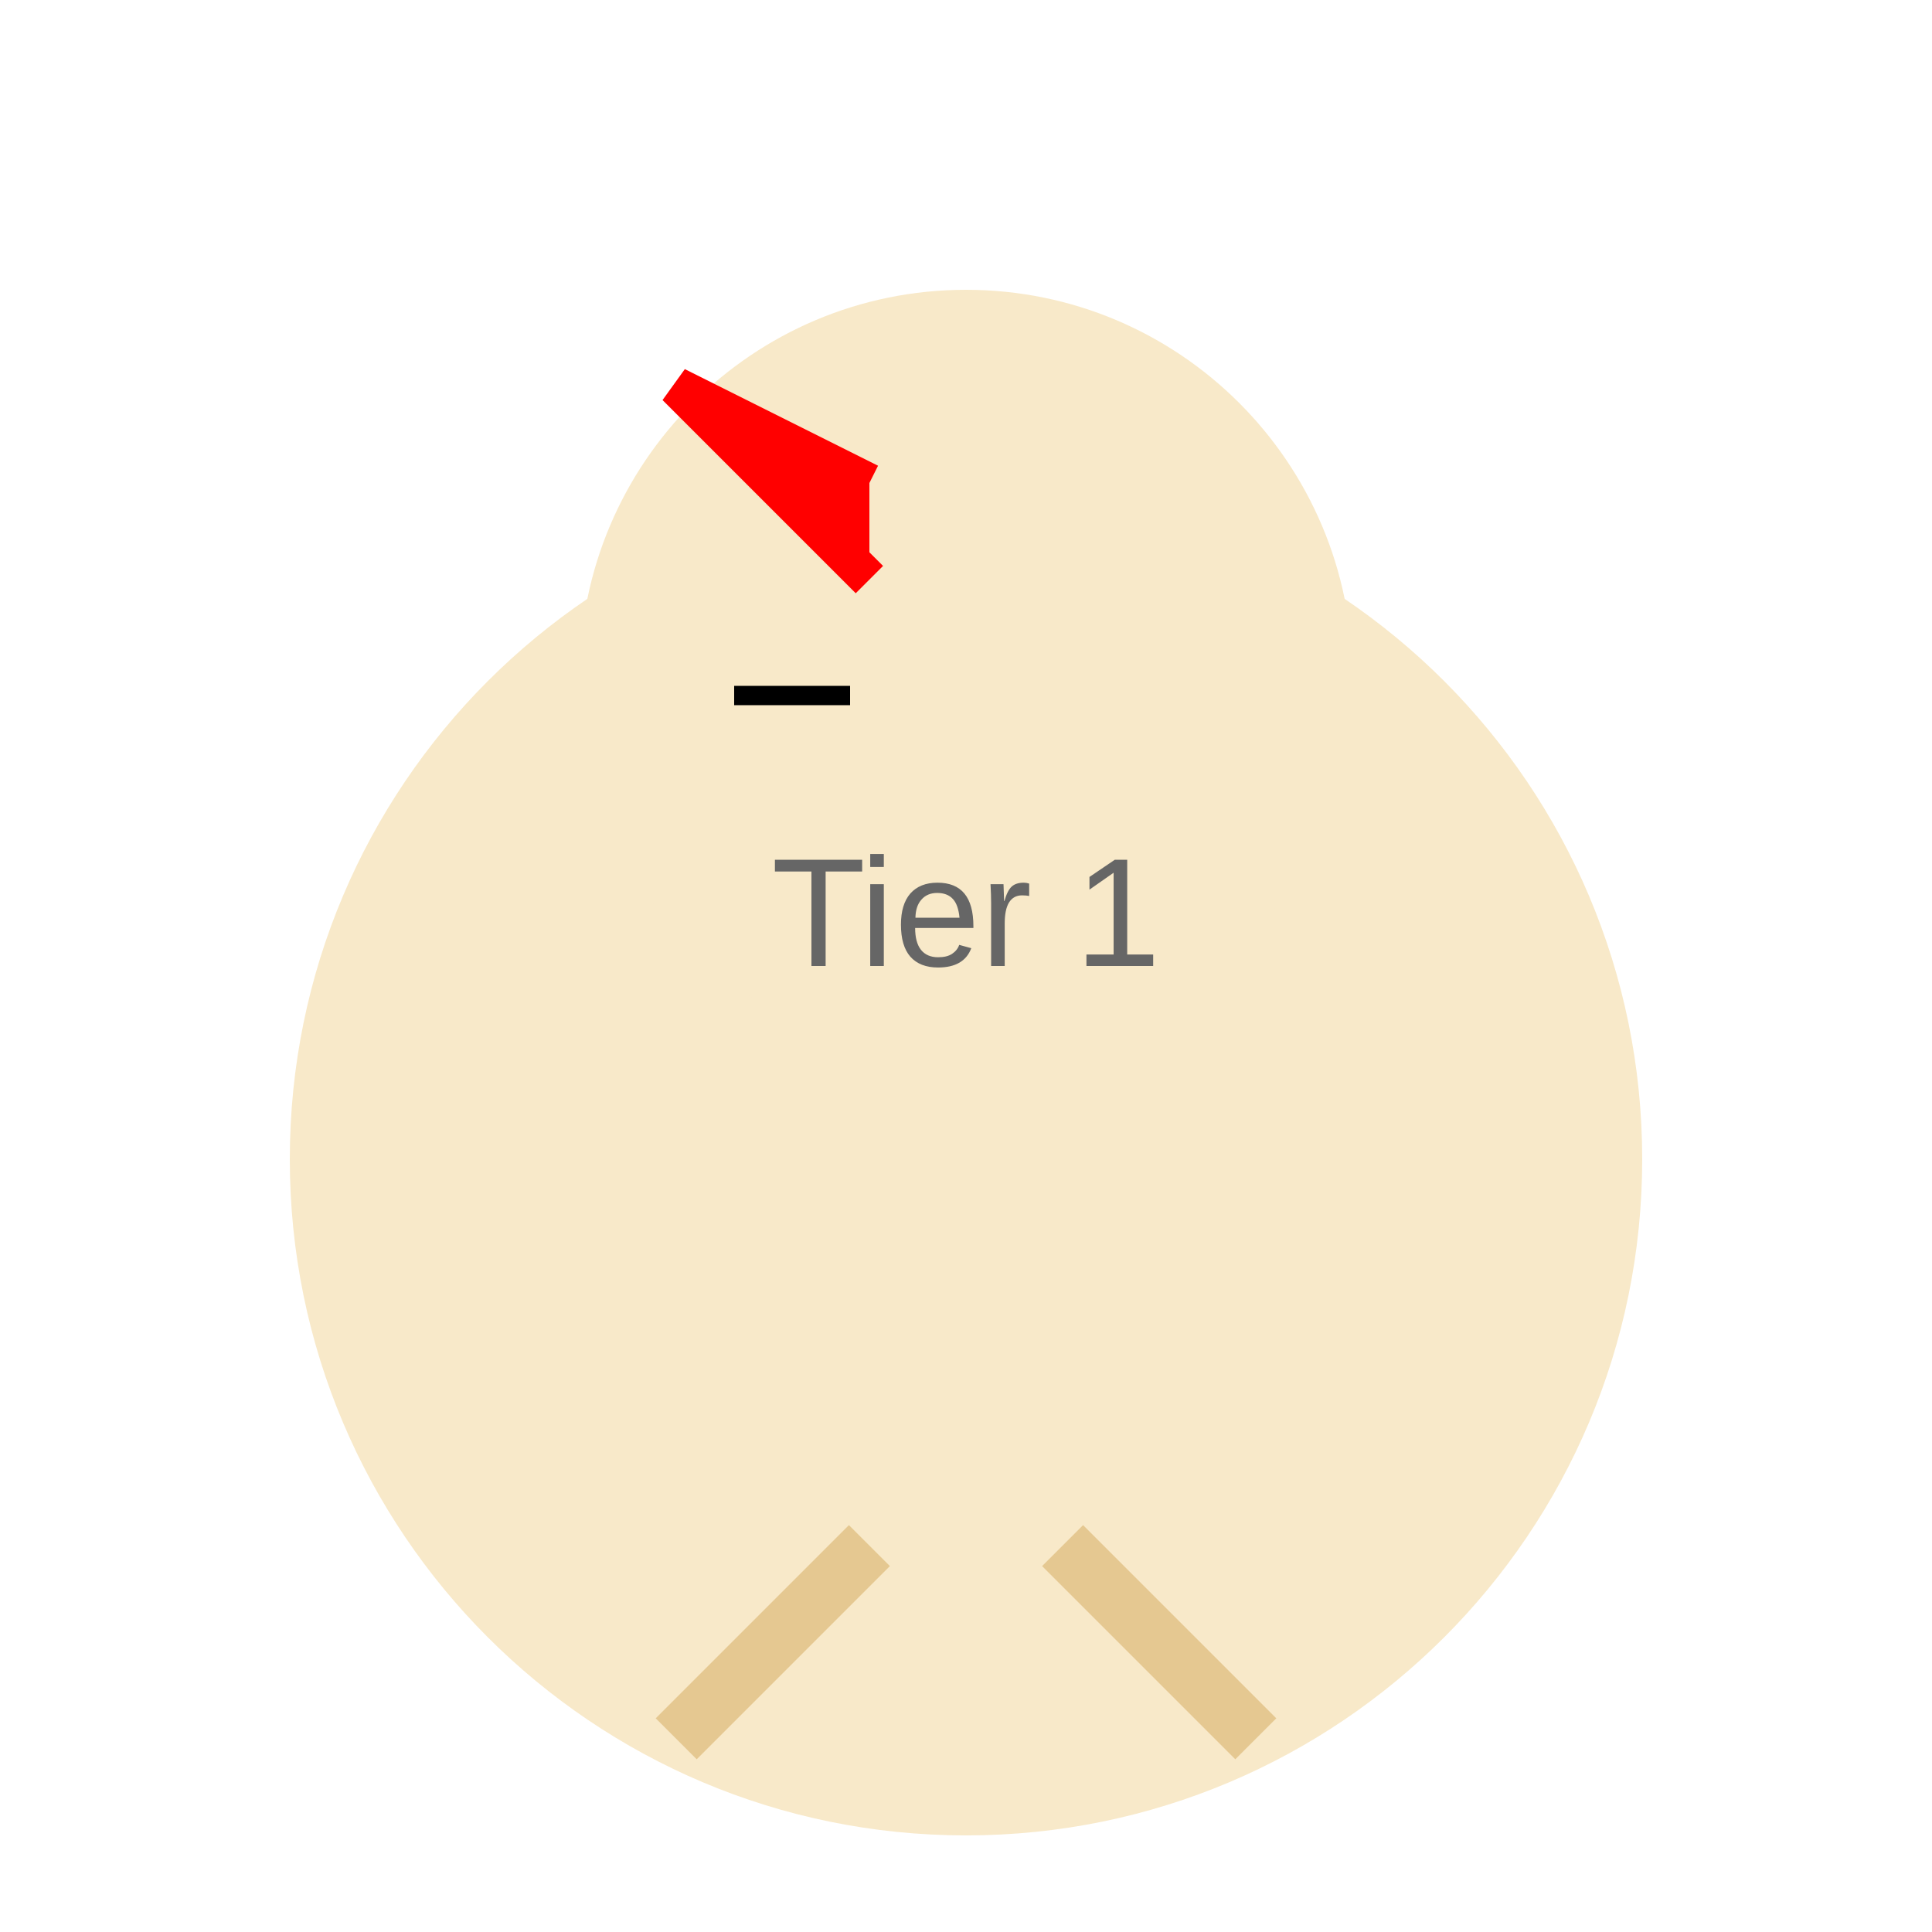
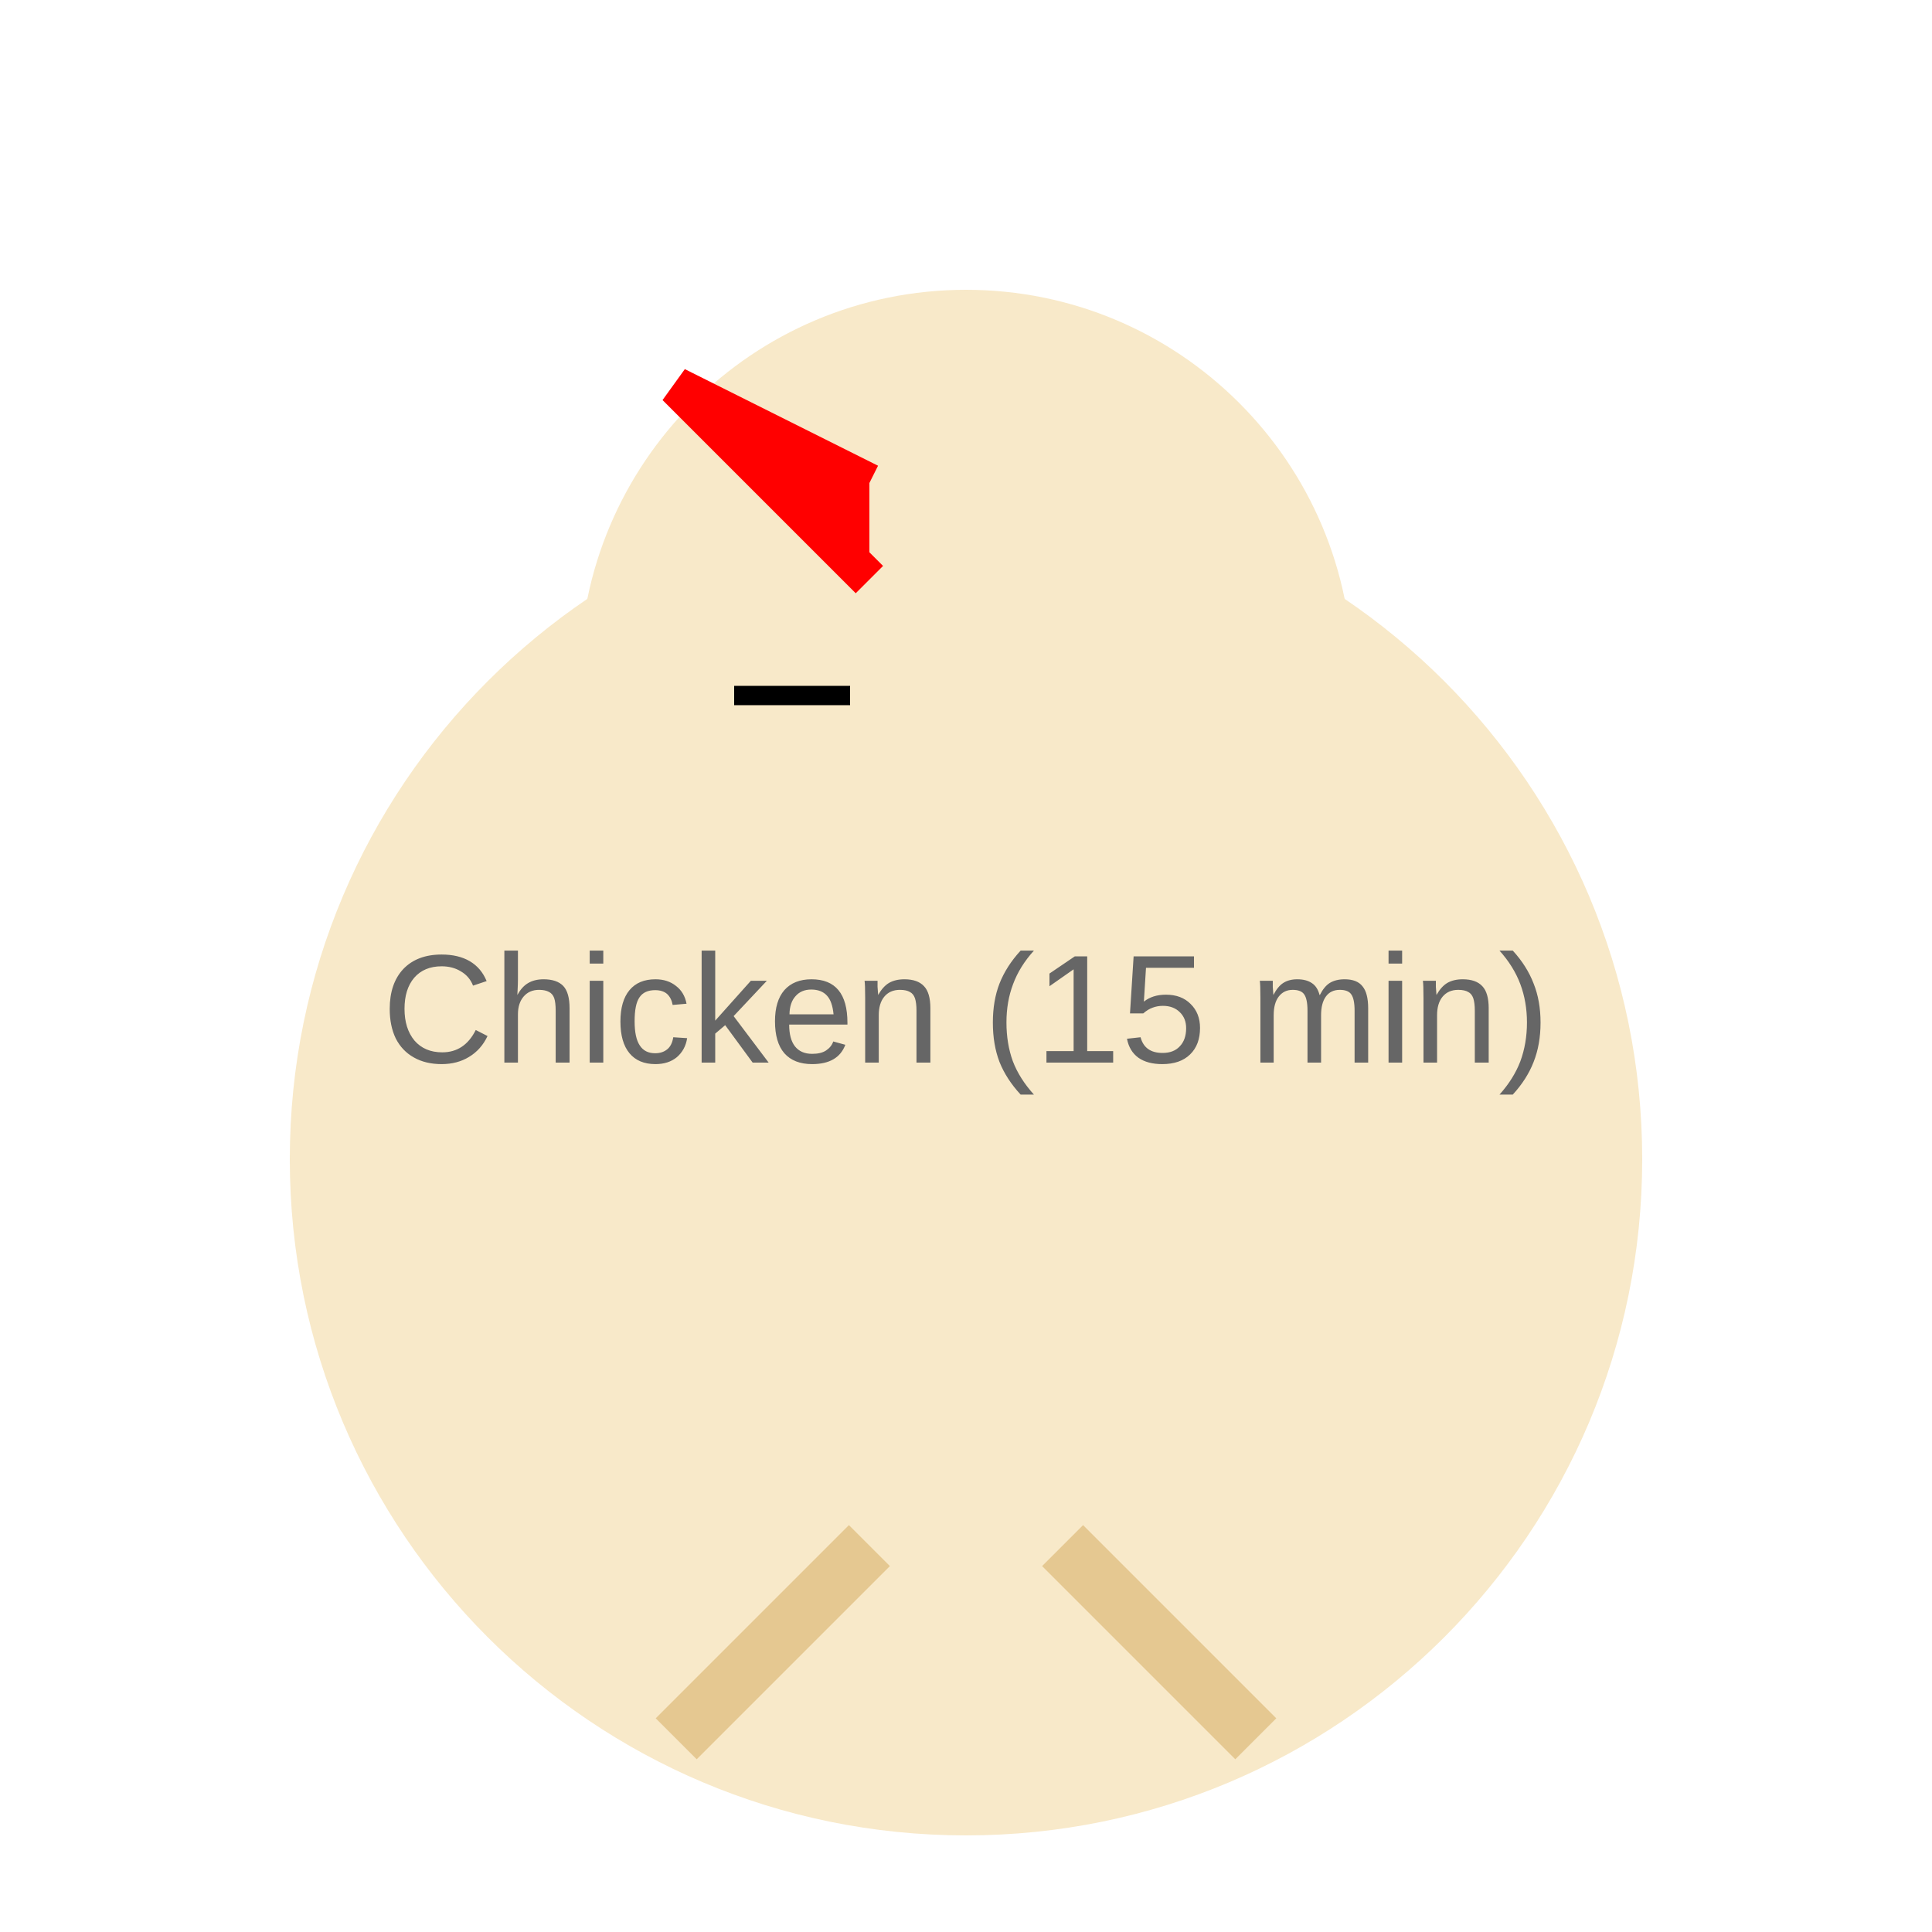
<svg xmlns="http://www.w3.org/2000/svg" width="100" height="100">
  <circle cx="50" cy="60" r="35" fill="#f8e9c9" />
  <circle cx="50" cy="35" r="20" fill="#f8e9c9" />
  <path d="M 45 30 L 35 20 L 45 25" stroke="red" stroke-width="2" fill="red" />
  <path d="M 44 36 L 38 36" stroke="black" stroke-width="1" />
  <path d="M 60 40 L 75 50" stroke="#f8e9c9" stroke-width="4" />
  <path d="M 40 40 L 25 50" stroke="#f8e9c9" stroke-width="4" />
  <path d="M 45 80 L 35 90 M 55 80 L 65 90" stroke="#e5c891" stroke-width="3" />
-   <text x="50" y="50" text-anchor="middle" font-family="Arial" font-size="8" fill="#666">Tier 1</text>
+   <text x="50" y="55" text-anchor="middle" font-family="Arial" font-size="8" fill="#666">Chicken (15 min)</text>
</svg>
